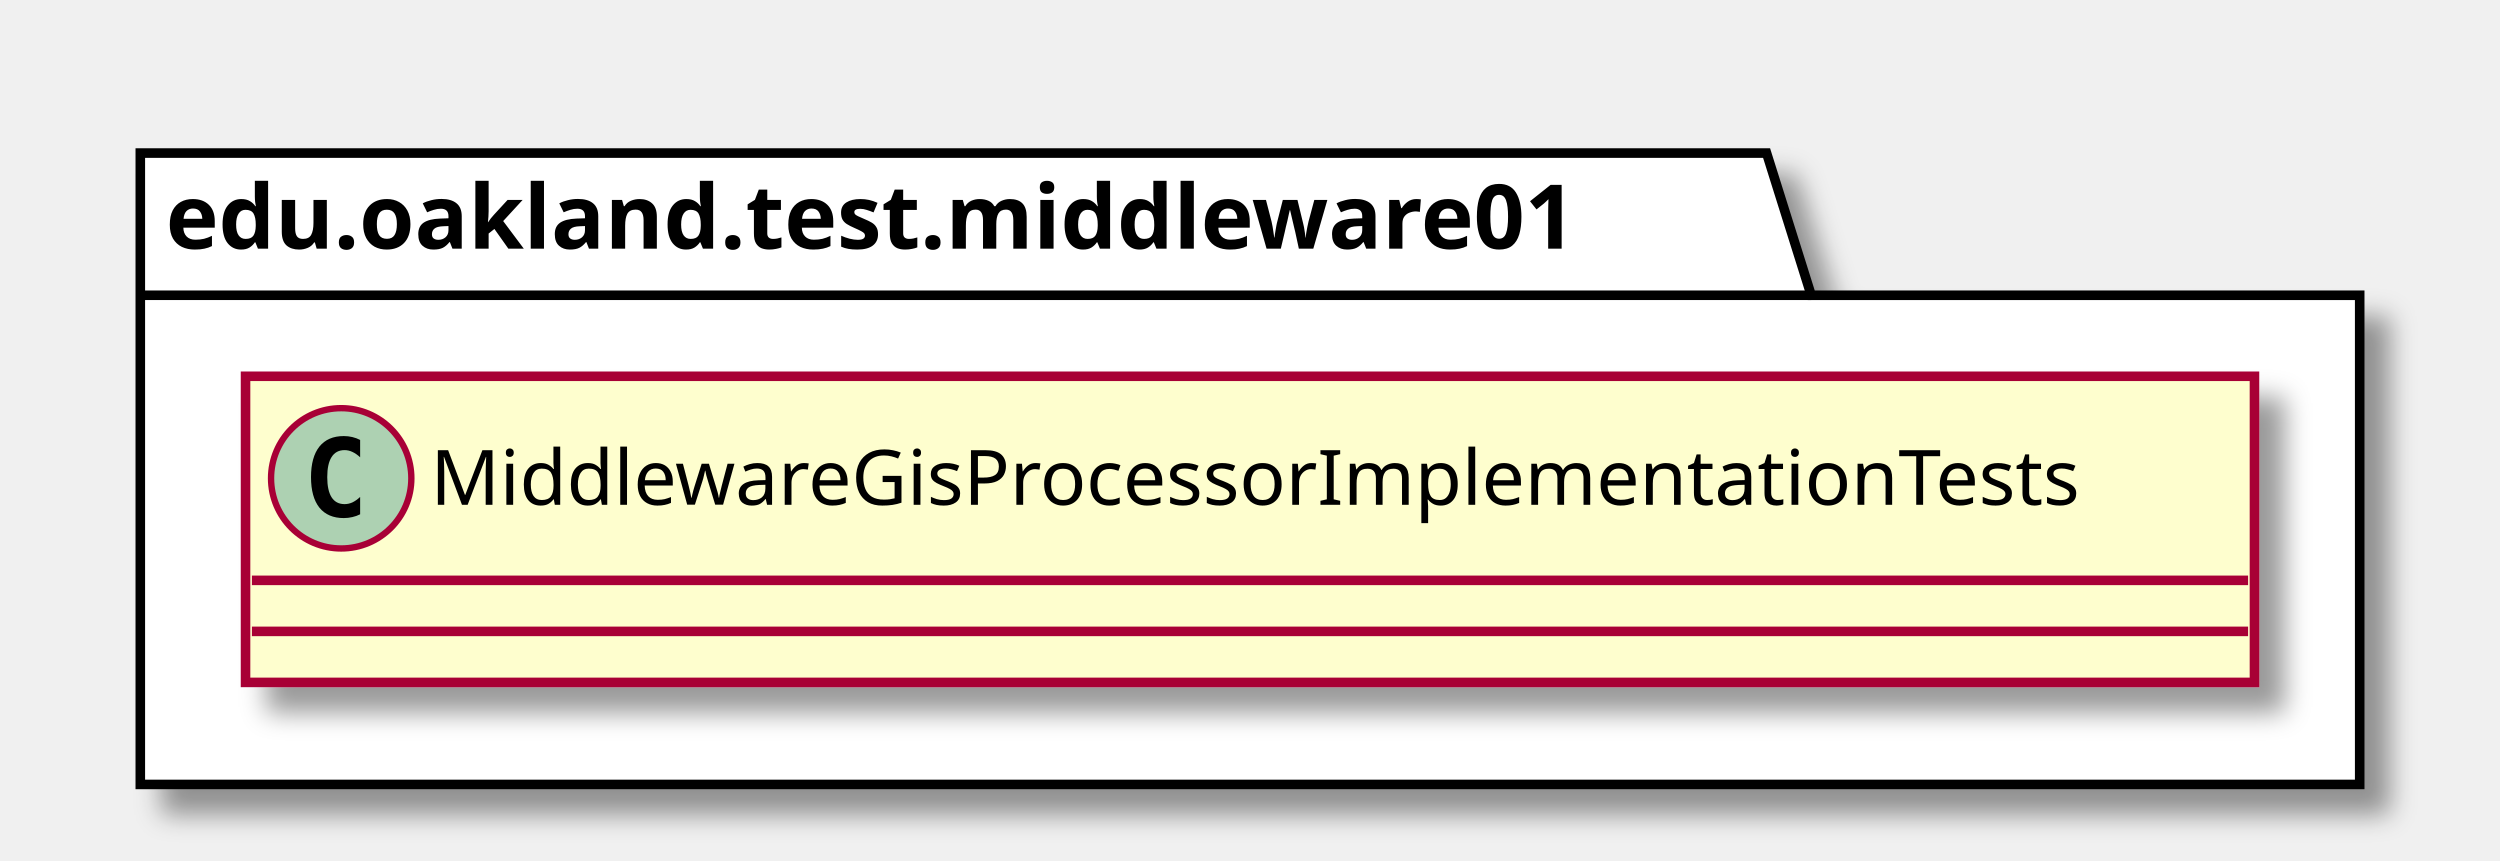
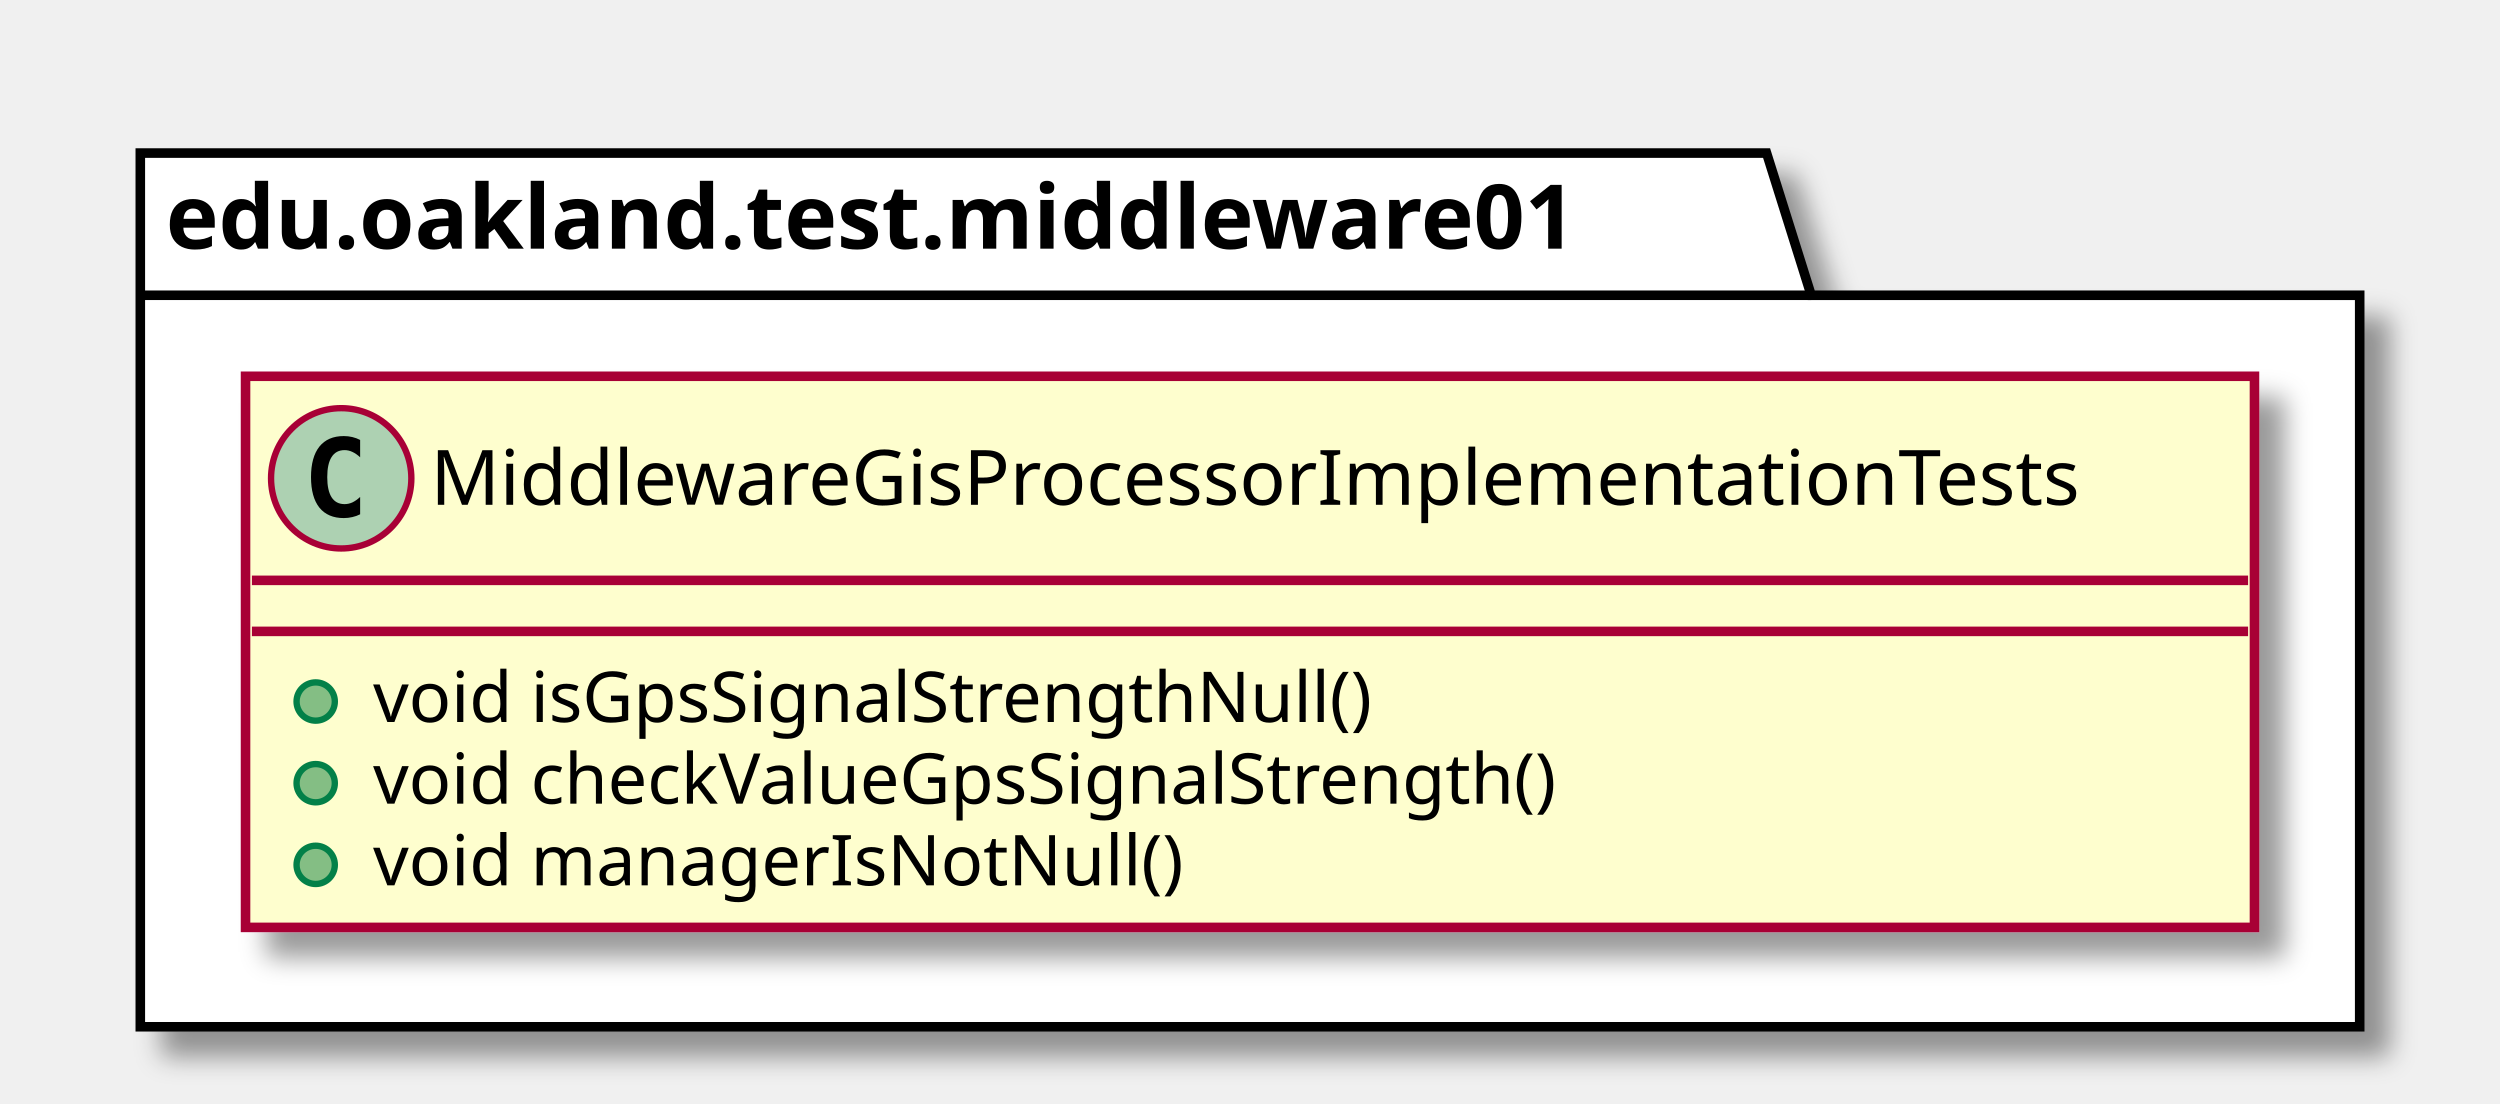
- <svg xmlns="http://www.w3.org/2000/svg" contentScriptType="application/ecmascript" contentStyleType="text/css" height="135px" preserveAspectRatio="none" style="width:392px;height:135px;" version="1.1" viewBox="0 0 392 135" width="392px" zoomAndPan="magnify">
+ <svg xmlns="http://www.w3.org/2000/svg" contentScriptType="application/ecmascript" contentStyleType="text/css" height="173px" preserveAspectRatio="none" style="width:392px;height:173px;" version="1.1" viewBox="0 0 392 173" width="392px" zoomAndPan="magnify">
  <defs>
-     <filter height="300%" id="fl9zanptwmgzc" width="300%" x="-1" y="-1">
+     <filter height="300%" id="f1148f3vmb983" width="300%" x="-1" y="-1">
      <feGaussianBlur result="blurOut" stdDeviation="2.0" />
      <feColorMatrix in="blurOut" result="blurOut2" type="matrix" values="0 0 0 0 0 0 0 0 0 0 0 0 0 0 0 0 0 0 .4 0" />
      <feOffset dx="4.0" dy="4.0" in="blurOut2" result="blurOut3" />
      <feBlend in="SourceGraphic" in2="blurOut3" mode="normal" />
    </filter>
  </defs>
  <g>
-     <polygon fill="#FFFFFF" filter="url(#fl9zanptwmgzc)" points="22,24,277,24,284,46.297,370,46.297,370,123,22,123,22,24" style="stroke: #000000; stroke-width: 1.5;" />
+     <polygon fill="#FFFFFF" filter="url(#f1148f3vmb983)" points="22,24,277,24,284,46.297,370,46.297,370,161,22,161,22,24" style="stroke: #000000; stroke-width: 1.5;" />
    <line style="stroke: #000000; stroke-width: 1.5;" x1="22" x2="284" y1="46.297" y2="46.297" />
    <text fill="#000000" font-family="sans-serif" font-size="14" font-weight="bold" lengthAdjust="spacingAndGlyphs" textLength="249" x="26" y="38.995">edu.oakland.test.middleware01</text>
-     <rect fill="#FEFECE" filter="url(#fl9zanptwmgzc)" height="48" id="MiddlewareGisProcessorImplementationTests" style="stroke: #A80036; stroke-width: 1.5;" width="315" x="38.5" y="59" />
+     <rect fill="#FEFECE" filter="url(#f1148f3vmb983)" height="86.414" id="MiddlewareGisProcessorImplementationTests" style="stroke: #A80036; stroke-width: 1.5;" width="315" x="38.5" y="59" />
    <ellipse cx="53.5" cy="75" fill="#ADD1B2" rx="11" ry="11" style="stroke: #A80036; stroke-width: 1.0;" />
    <path d="M56.469,80.641 Q55.891,80.938 55.25,81.078 Q54.609,81.234 53.906,81.234 Q51.406,81.234 50.078,79.594 Q48.766,77.938 48.766,74.812 Q48.766,71.688 50.078,70.031 Q51.406,68.375 53.906,68.375 Q54.609,68.375 55.25,68.531 Q55.906,68.688 56.469,68.984 L56.469,71.703 Q55.844,71.125 55.25,70.859 Q54.656,70.578 54.031,70.578 Q52.688,70.578 52,71.656 Q51.312,72.719 51.312,74.812 Q51.312,76.906 52,77.984 Q52.688,79.047 54.031,79.047 Q54.656,79.047 55.25,78.781 Q55.844,78.5 56.469,77.922 L56.469,80.641 Z " />
    <text fill="#000000" font-family="sans-serif" font-size="12" lengthAdjust="spacingAndGlyphs" textLength="283" x="67.5" y="79.154">MiddlewareGisProcessorImplementationTests</text>
    <line style="stroke: #A80036; stroke-width: 1.5;" x1="39.5" x2="352.5" y1="91" y2="91" />
    <line style="stroke: #A80036; stroke-width: 1.5;" x1="39.5" x2="352.5" y1="99" y2="99" />
+     <ellipse cx="49.5" cy="110" fill="#84BE84" rx="3" ry="3" style="stroke: #038048; stroke-width: 1.0;" />
+     <text fill="#000000" font-family="sans-serif" font-size="11" lengthAdjust="spacingAndGlyphs" textLength="173" x="58.5" y="113.21">void isGpsSignalStrengthNull()</text>
+     <ellipse cx="49.5" cy="122.805" fill="#84BE84" rx="3" ry="3" style="stroke: #038048; stroke-width: 1.0;" />
+     <text fill="#000000" font-family="sans-serif" font-size="11" lengthAdjust="spacingAndGlyphs" textLength="205" x="58.5" y="126.015">void checkValueGpsSignalStrength()</text>
+     <ellipse cx="49.5" cy="135.609" fill="#84BE84" rx="3" ry="3" style="stroke: #038048; stroke-width: 1.0;" />
+     <text fill="#000000" font-family="sans-serif" font-size="11" lengthAdjust="spacingAndGlyphs" textLength="136" x="58.5" y="138.82">void managerIsNotNull()</text>
  </g>
</svg>
